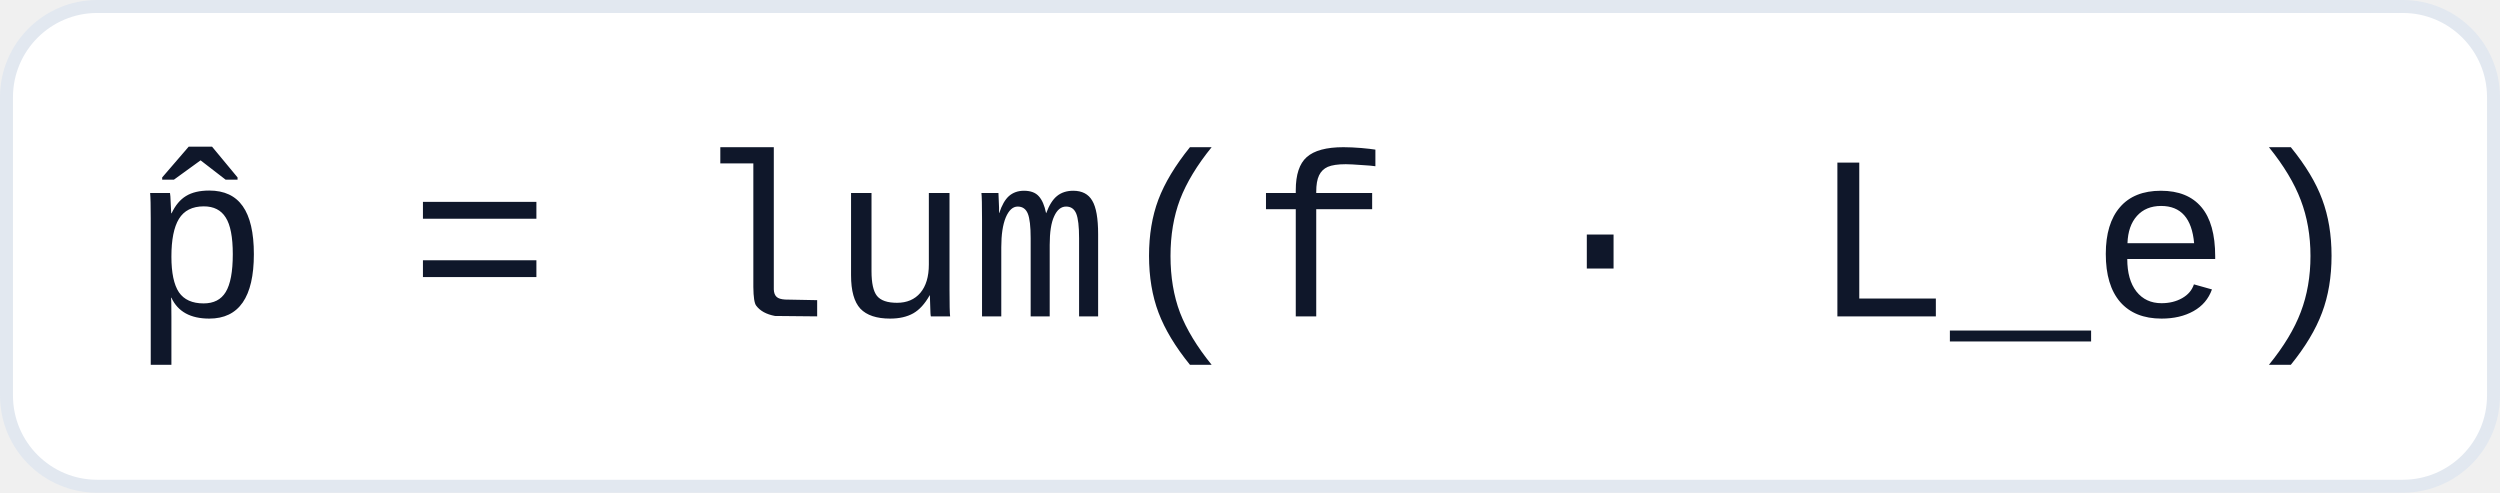
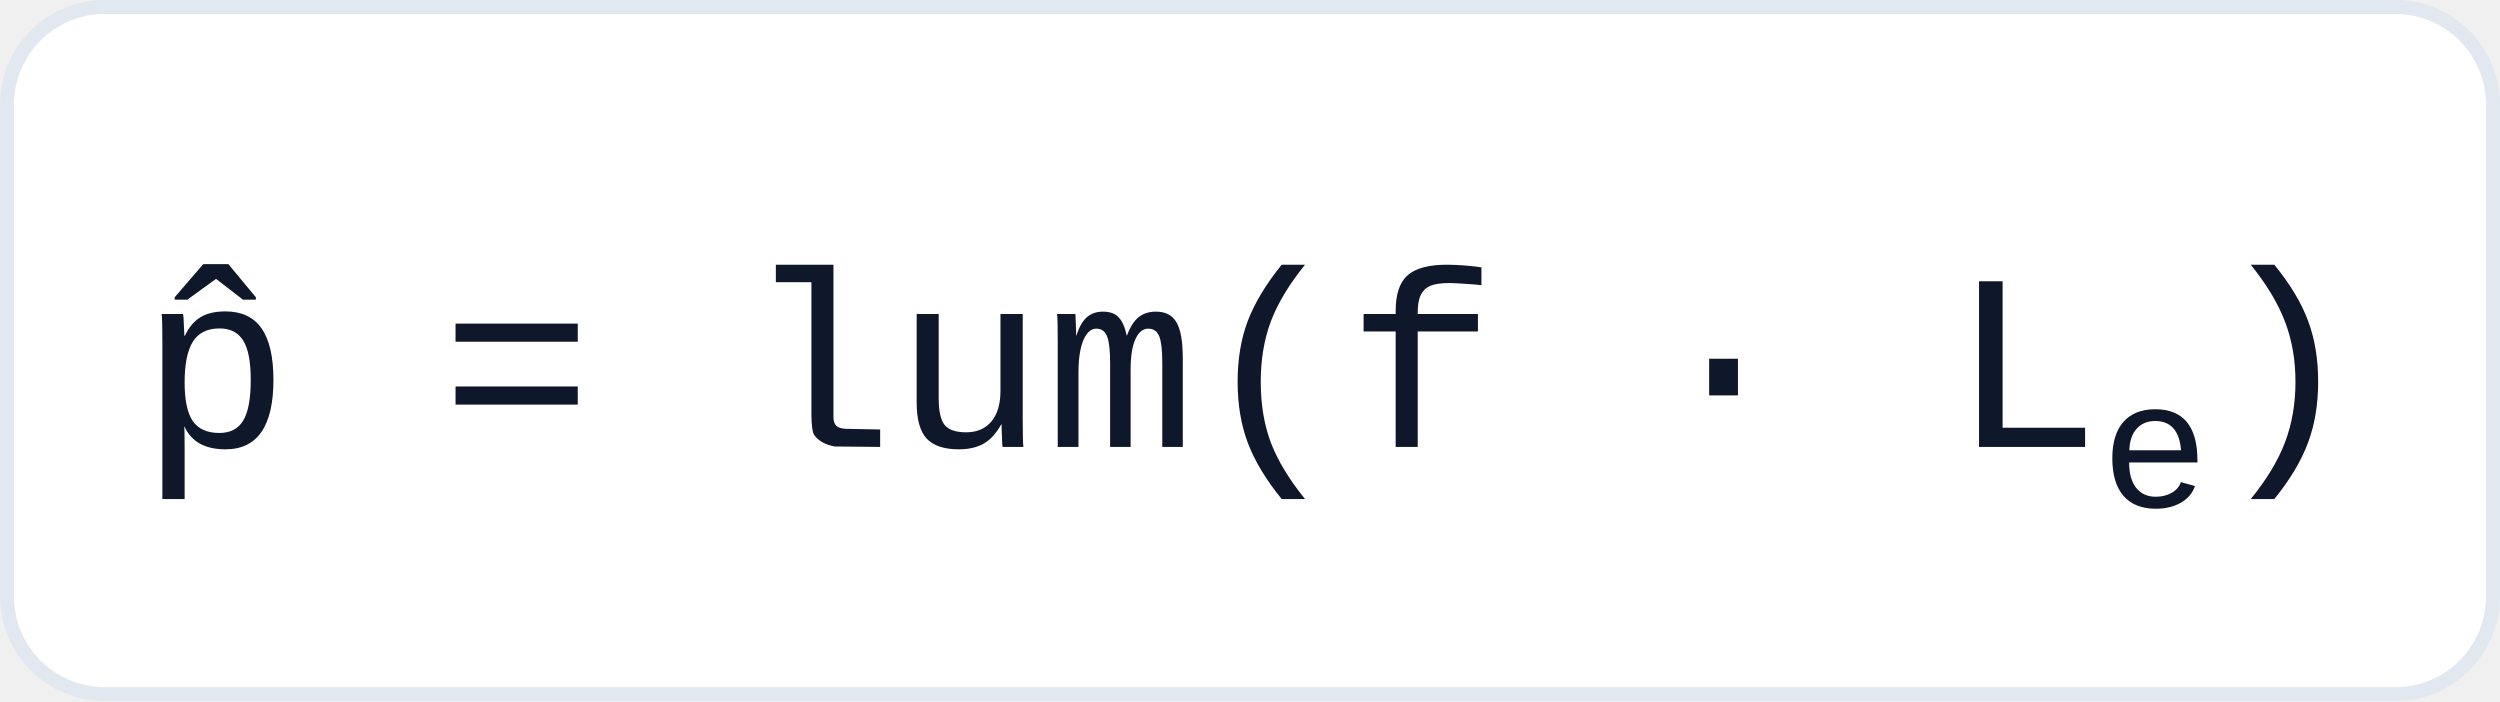
- <svg xmlns="http://www.w3.org/2000/svg" width="192.8" height="38.0" viewBox="0 0 192.8 38.0">
-   <rect x="0.5" y="0.5" width="191.8" height="37.0" rx="7" fill="#ffffff" stroke="#e2e8f0" />
-   <text x="10.0" y="24.4" text-anchor="start" font-family="ui-monospace, SFMono-Regular, Menlo, Consolas, 'Liberation Mono', monospace" font-size="18" fill="#0f172a">p̂ = lum(f · L_e)</text>
+ <svg xmlns="http://www.w3.org/2000/svg" width="179.0" height="50.2" viewBox="0 0 179.0 50.2">
+   <rect x="0.5" y="0.5" width="178.0" height="49.2" rx="7" fill="#ffffff" stroke="#e2e8f0" />
+   <text x="10.0" y="32.0" font-family="ui-monospace, SFMono-Regular, Menlo, Consolas, 'Liberation Mono', monospace" font-size="18.0" fill="#0f172a">p̂ = lum(f · L</text>
+   <text x="150.4" y="36.3" font-family="ui-monospace, SFMono-Regular, Menlo, Consolas, 'Liberation Mono', monospace" font-size="13.0" fill="#0f172a">e</text>
+   <text x="158.2" y="32.0" font-family="ui-monospace, SFMono-Regular, Menlo, Consolas, 'Liberation Mono', monospace" font-size="18.0" fill="#0f172a">)</text>
</svg>
